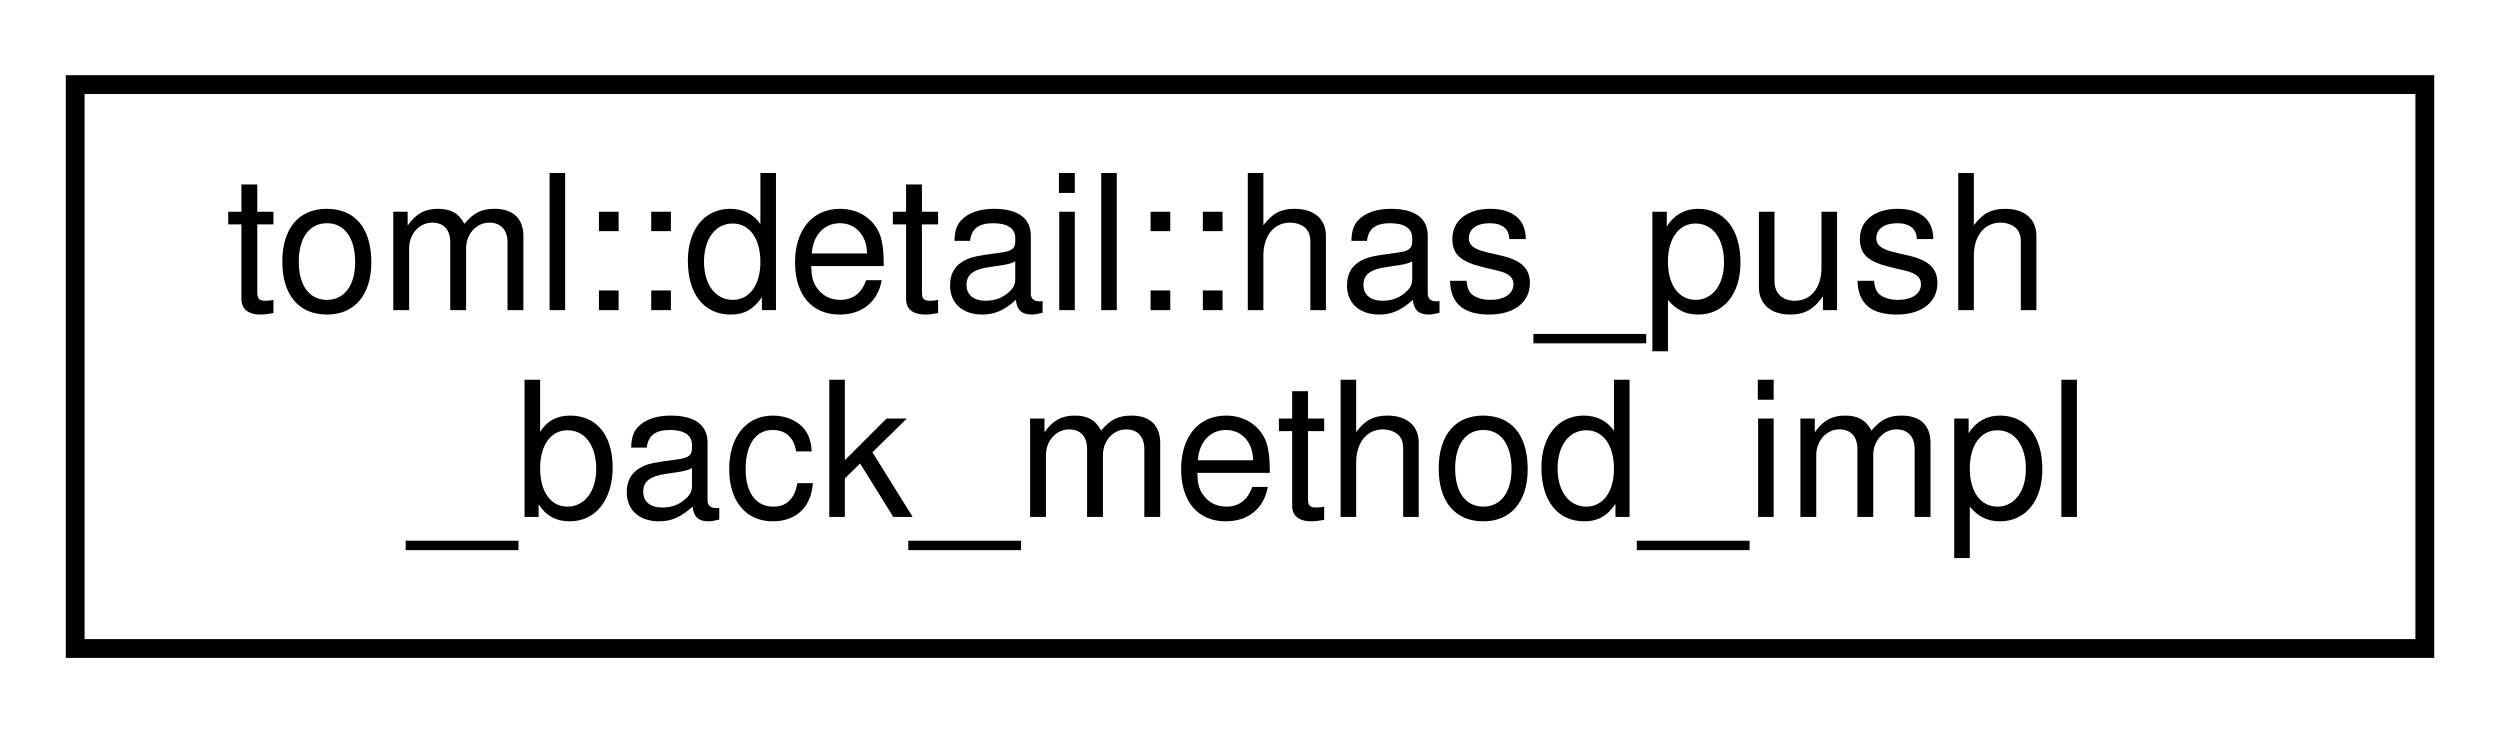
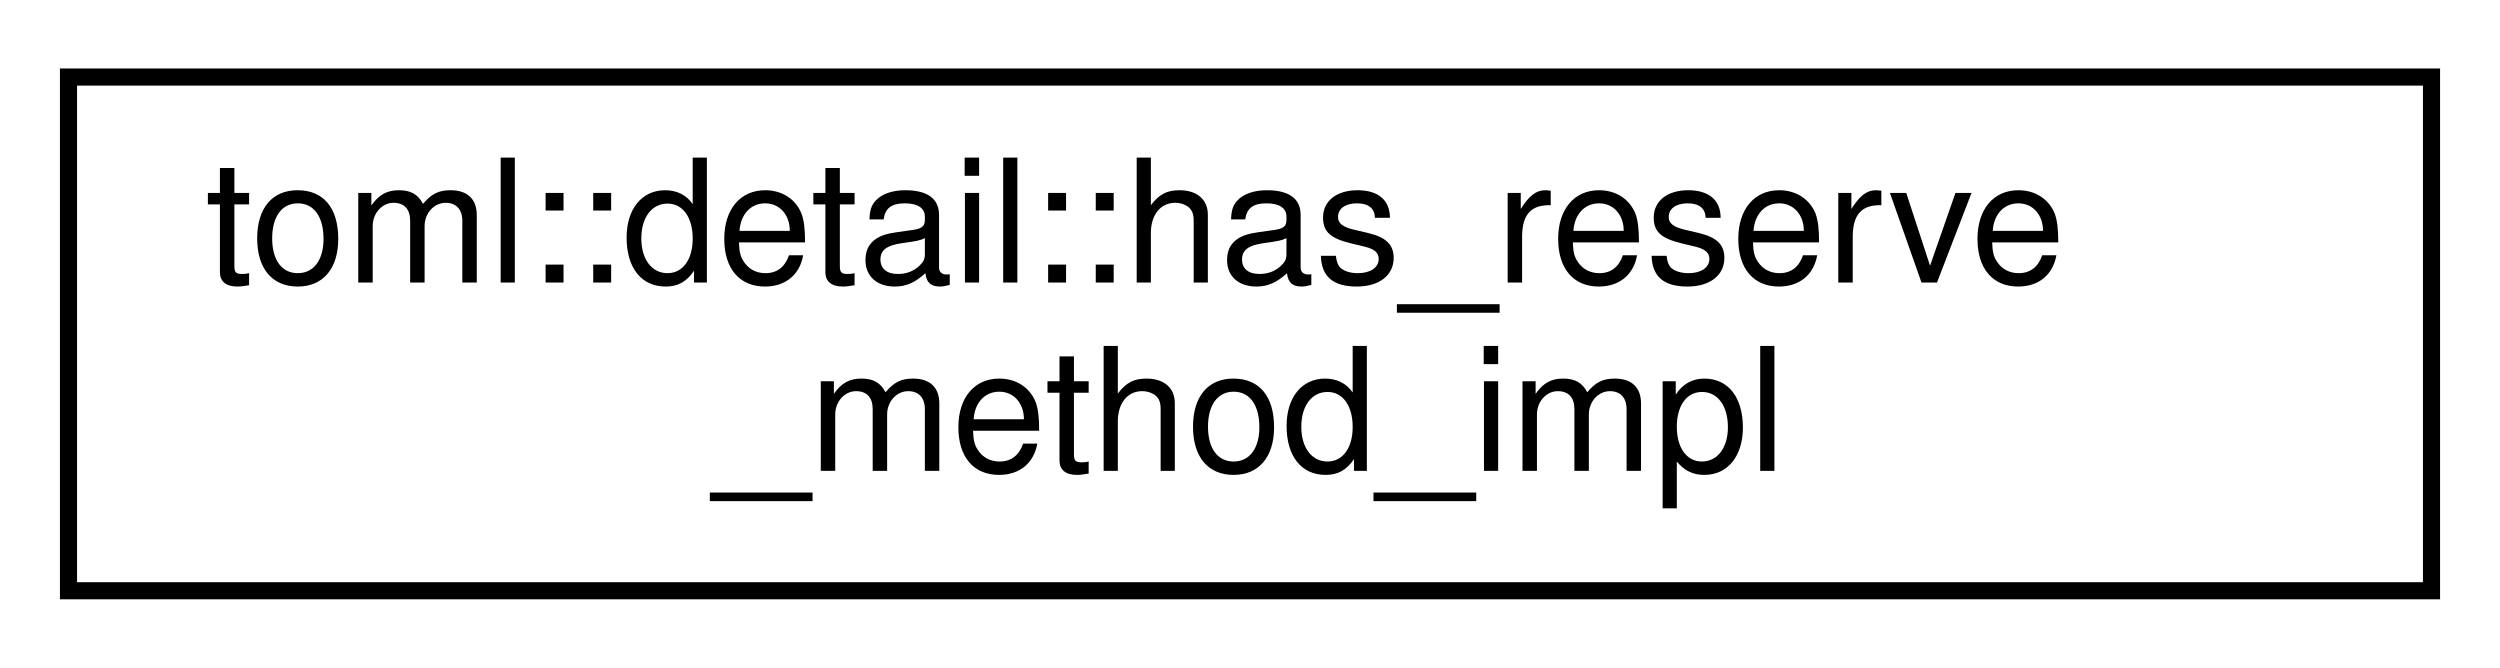
- <svg xmlns="http://www.w3.org/2000/svg" xmlns:xlink="http://www.w3.org/1999/xlink" width="133pt" height="39pt" viewBox="0.00 0.00 133.00 39.00">
+ <svg xmlns="http://www.w3.org/2000/svg" xmlns:xlink="http://www.w3.org/1999/xlink" width="146pt" height="39pt" viewBox="0.00 0.00 146.00 39.00">
  <g id="graph0" class="graph" transform="scale(1 1) rotate(0) translate(4 35)">
    <g id="node1" class="node">
      <g id="a_node1">
-         <a xlink:href="structtoml_1_1detail_1_1has__push__back__method__impl.html" target="_top" xlink:title=" ">
-           <polygon fill="none" stroke="black" points="0,-0.5 0,-30.5 125,-30.5 125,-0.5 0,-0.5" />
-           <text text-anchor="start" x="8" y="-18.5" font-family="Helvetica,sans-Serif" font-size="10.00">toml::detail::has_push</text>
-           <text text-anchor="middle" x="62.5" y="-7.5" font-family="Helvetica,sans-Serif" font-size="10.00">_back_method_impl</text>
+         <a xlink:href="structtoml_1_1detail_1_1has__reserve__method__impl.html" target="_top" xlink:title=" ">
+           <polygon fill="none" stroke="black" points="0,-0.5 0,-30.5 138,-30.5 138,-0.5 0,-0.5" />
+           <text text-anchor="start" x="8" y="-18.5" font-family="Helvetica,sans-Serif" font-size="10.00">toml::detail::has_reserve</text>
+           <text text-anchor="middle" x="69" y="-7.5" font-family="Helvetica,sans-Serif" font-size="10.00">_method_impl</text>
        </a>
      </g>
    </g>
  </g>
</svg>
